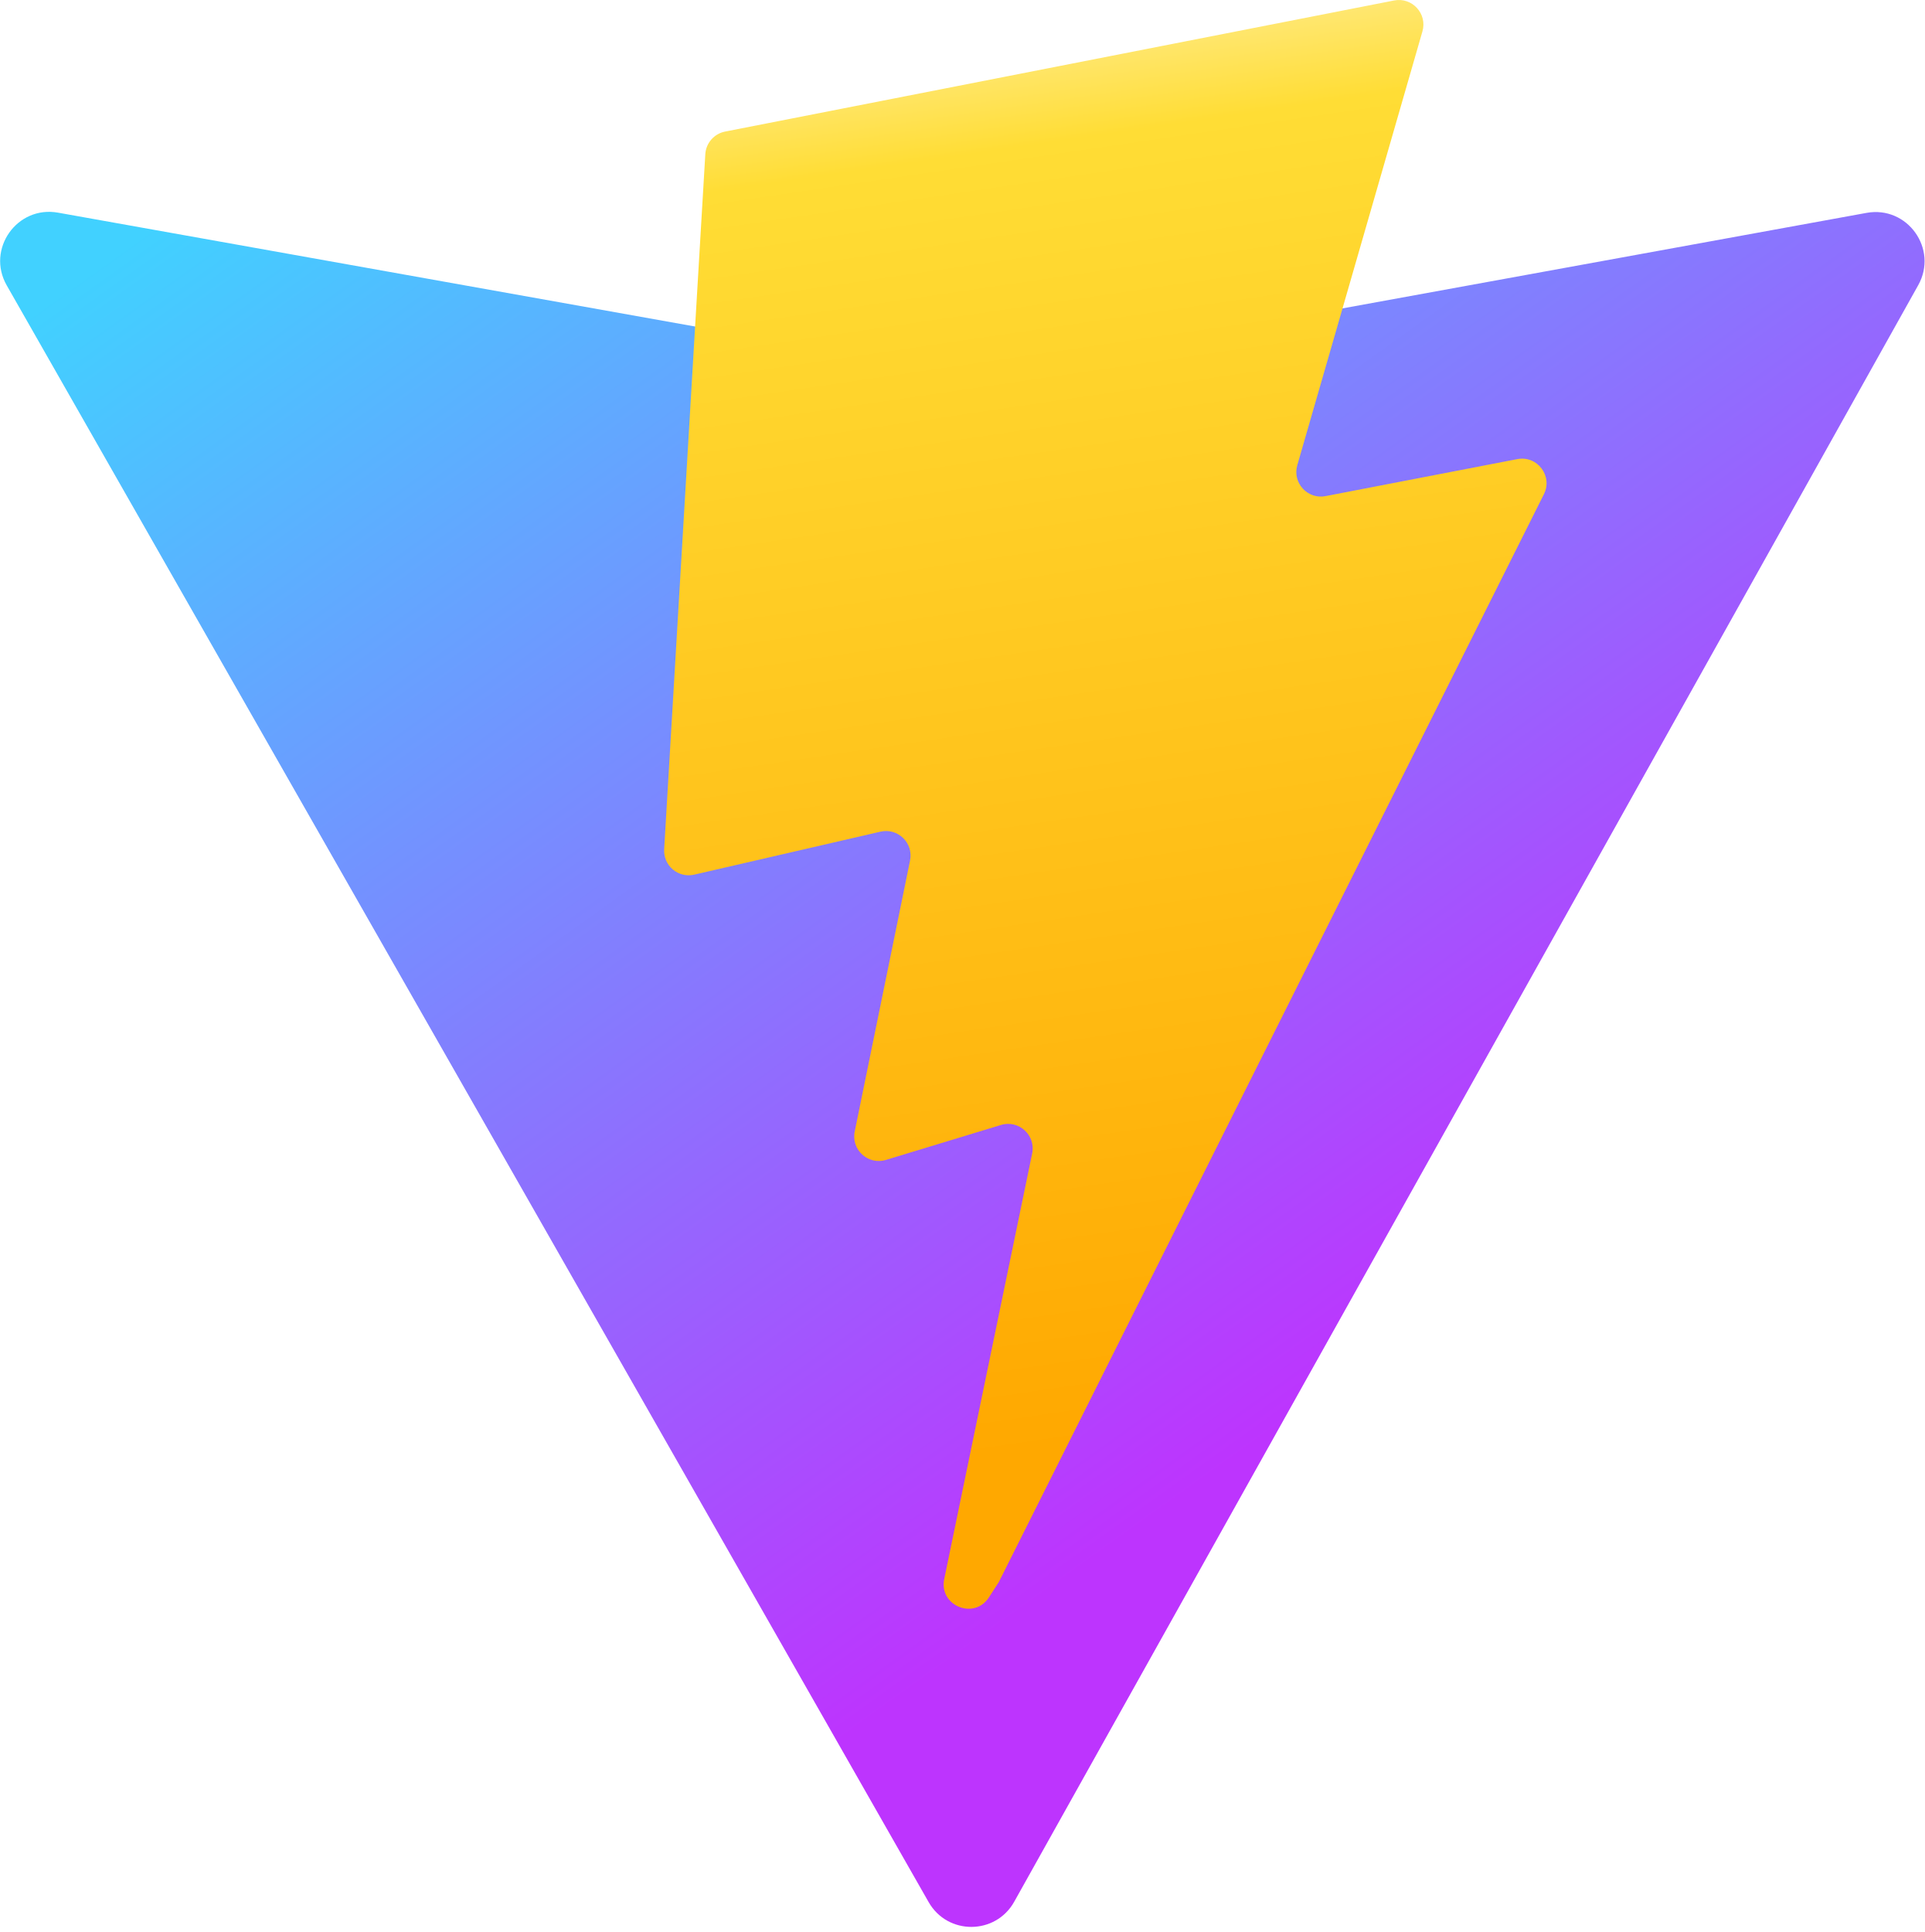
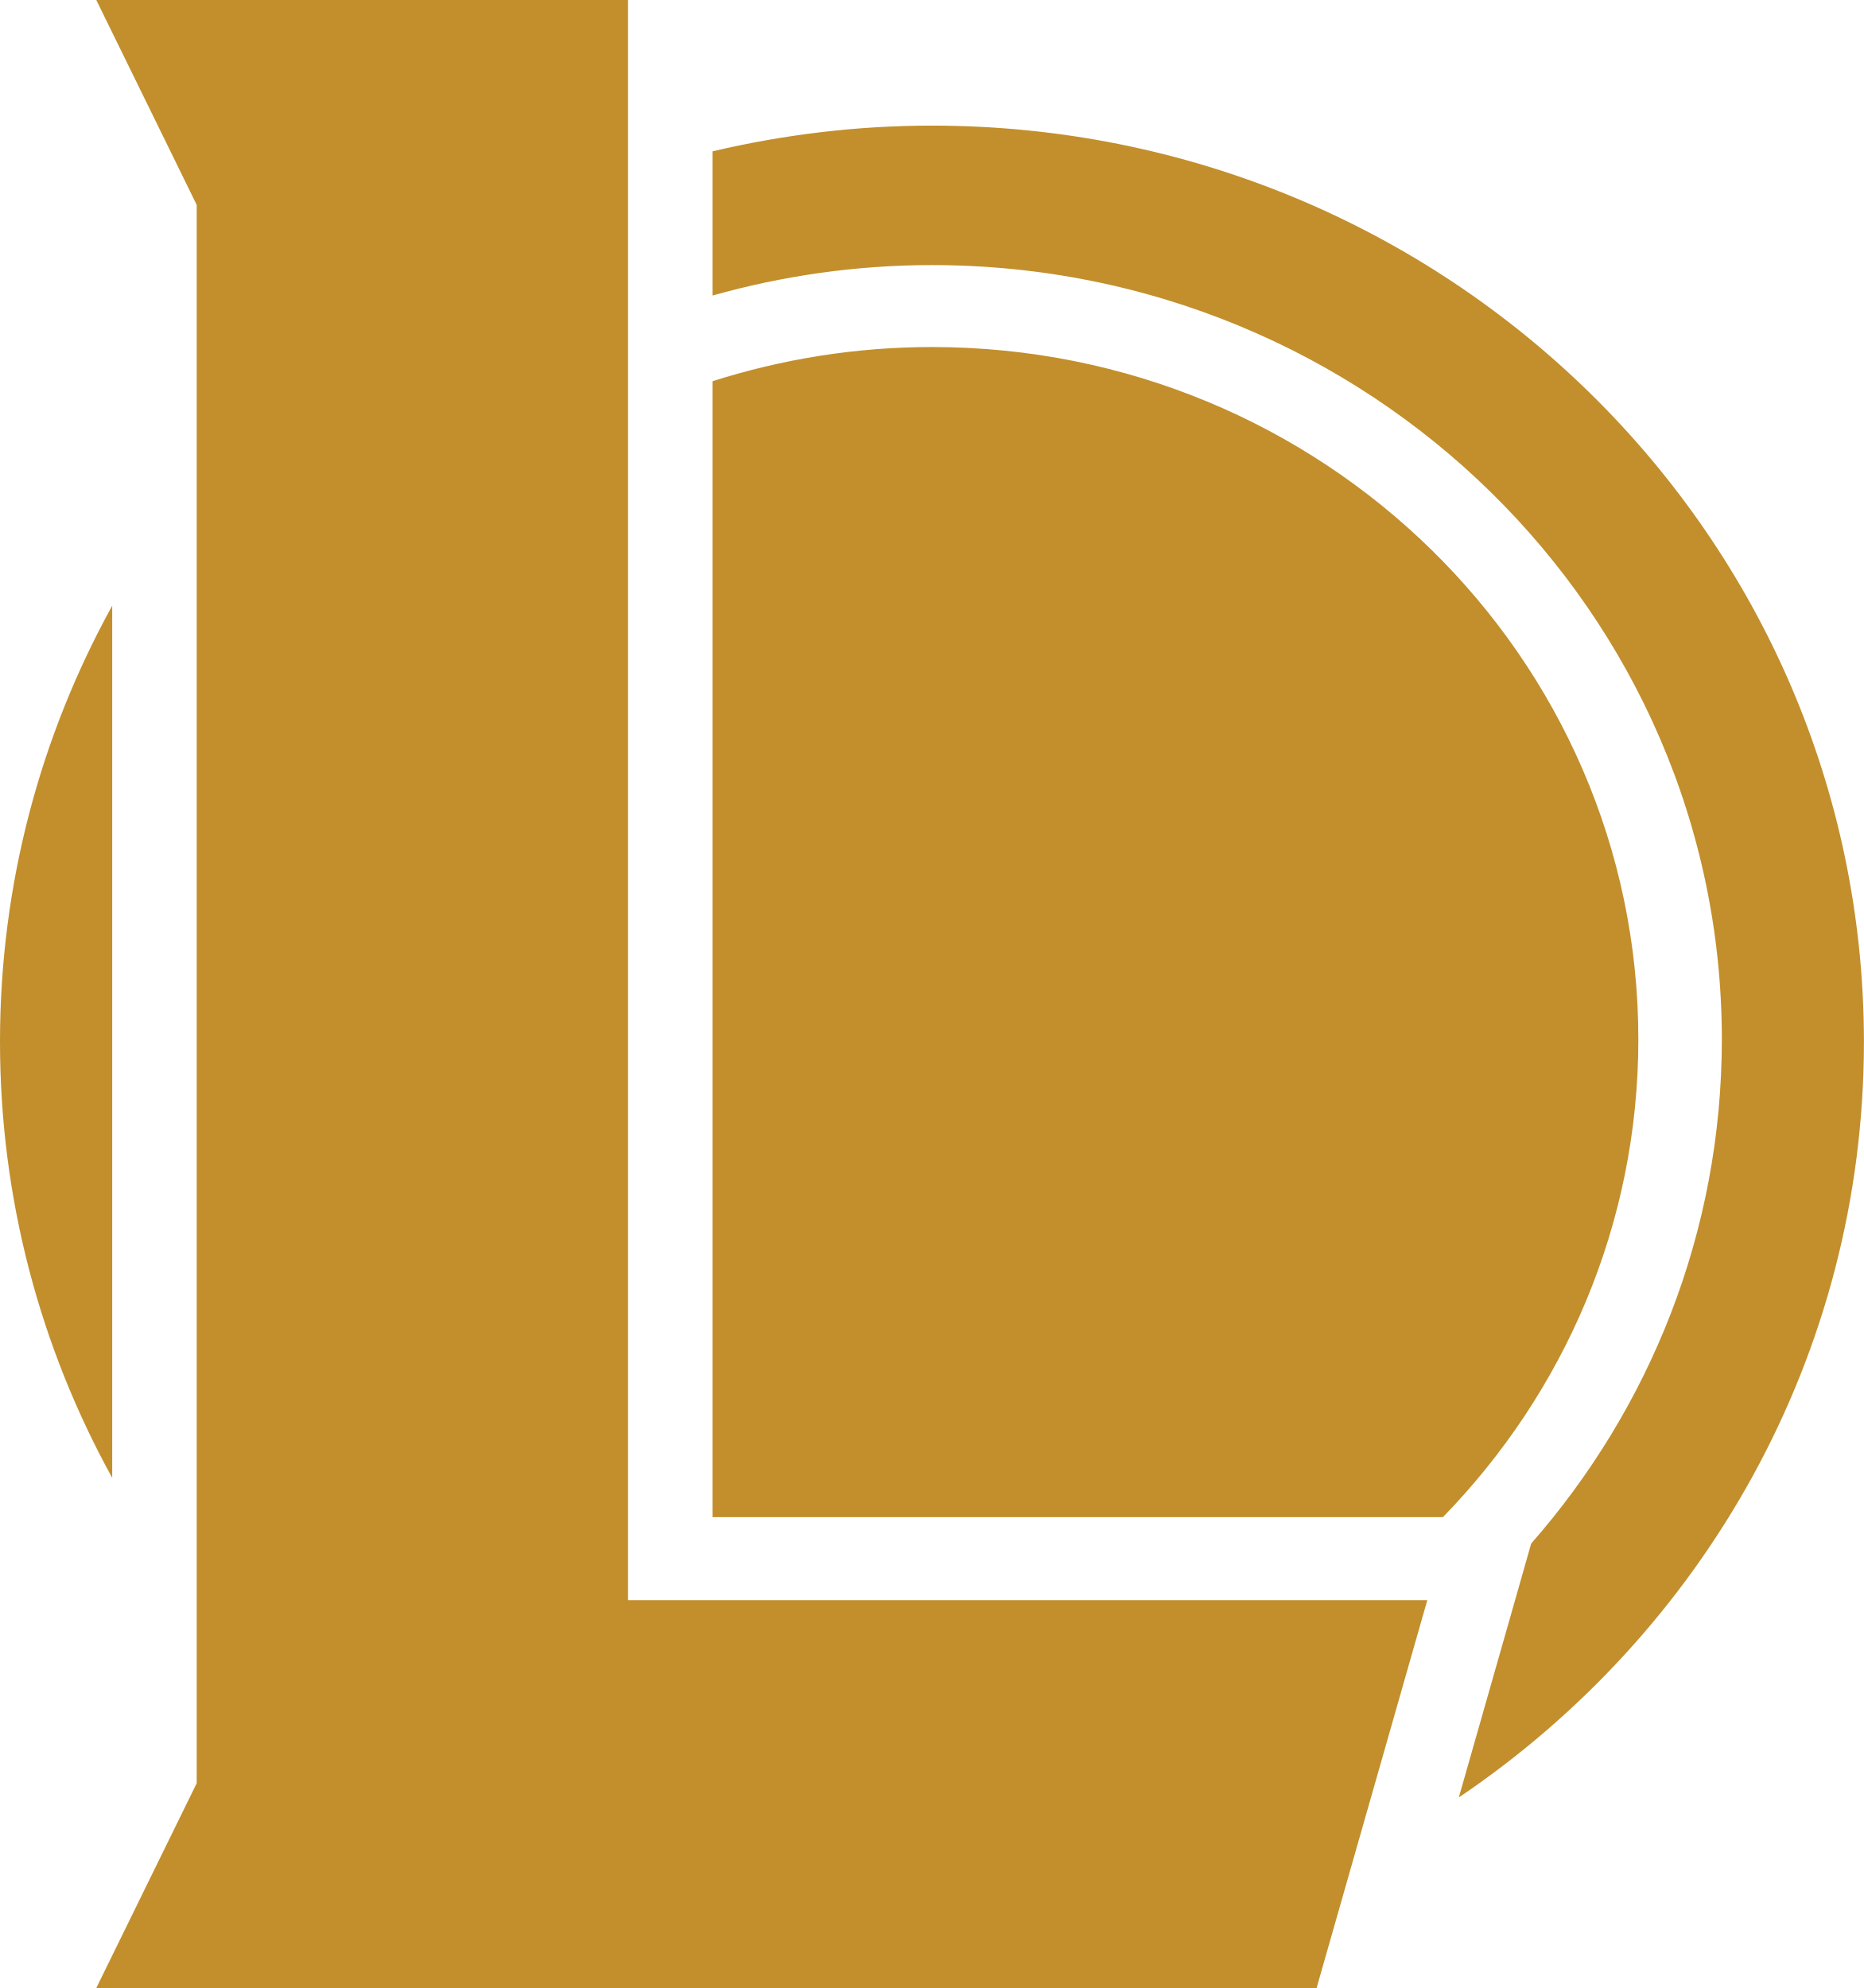
- <svg xmlns="http://www.w3.org/2000/svg" aria-hidden="true" role="img" class="iconify iconify--logos" width="31.88" height="32" preserveAspectRatio="xMidYMid meet" viewBox="0 0 256 257">
-   <defs>
-     <linearGradient id="IconifyId1813088fe1fbc01fb466" x1="-.828%" x2="57.636%" y1="7.652%" y2="78.411%">
-       <stop offset="0%" stop-color="#41D1FF" />
-       <stop offset="100%" stop-color="#BD34FE" />
-     </linearGradient>
-     <linearGradient id="IconifyId1813088fe1fbc01fb467" x1="43.376%" x2="50.316%" y1="2.242%" y2="89.03%">
-       <stop offset="0%" stop-color="#FFEA83" />
-       <stop offset="8.333%" stop-color="#FFDD35" />
-       <stop offset="100%" stop-color="#FFA800" />
-     </linearGradient>
-   </defs>
-   <path fill="url(#IconifyId1813088fe1fbc01fb466)" d="M255.153 37.938L134.897 252.976c-2.483 4.44-8.862 4.466-11.382.048L.875 37.958c-2.746-4.814 1.371-10.646 6.827-9.67l120.385 21.517a6.537 6.537 0 0 0 2.322-.004l117.867-21.483c5.438-.991 9.574 4.796 6.877 9.62Z" />
-   <path fill="url(#IconifyId1813088fe1fbc01fb467)" d="M185.432.063L96.44 17.501a3.268 3.268 0 0 0-2.634 3.014l-5.474 92.456a3.268 3.268 0 0 0 3.997 3.378l24.777-5.718c2.318-.535 4.413 1.507 3.936 3.838l-7.361 36.047c-.495 2.426 1.782 4.5 4.151 3.78l15.304-4.649c2.372-.72 4.652 1.36 4.15 3.788l-11.698 56.621c-.732 3.542 3.979 5.473 5.943 2.437l1.313-2.028l72.516-144.72c1.215-2.423-.88-5.186-3.54-4.672l-25.505 4.922c-2.396.462-4.435-1.77-3.759-4.114l16.646-57.705c.677-2.35-1.37-4.583-3.769-4.113Z" />
+ <svg xmlns="http://www.w3.org/2000/svg" class="league" width="30" height="32" viewBox="0 0 30 32" fill="none">
+   <g>
+     <path d="M1.806 9.75C0.655 11.837 0 14.227 0 16.768C0 19.309 0.655 21.701 1.806 23.788V9.75Z" fill="#C28F2C" />
+     <path d="M15 2.022C13.783 2.022 12.602 2.169 11.469 2.436V4.757C12.591 4.441 13.774 4.267 15 4.267C22.022 4.267 27.715 9.846 27.715 16.73C27.715 19.831 26.557 22.666 24.646 24.846L24.284 26.118L23.481 28.933C27.418 26.276 30.002 21.82 30.002 16.77C30 8.624 23.284 2.022 15 2.022Z" fill="#C28F2C" />
+     <path d="M11.469 24.421H22.974H23.225C25.172 22.421 26.371 19.713 26.371 16.73C26.371 10.575 21.281 5.586 15 5.586C13.767 5.586 12.582 5.782 11.469 6.136V24.421Z" fill="#C28F2C" />
+     <path d="M10.109 0H1.55L3.166 3.298V28.704L1.55 32H21.192L22.974 25.757H10.109V0Z" fill="#C28F2C" />
+   </g>
</svg>
